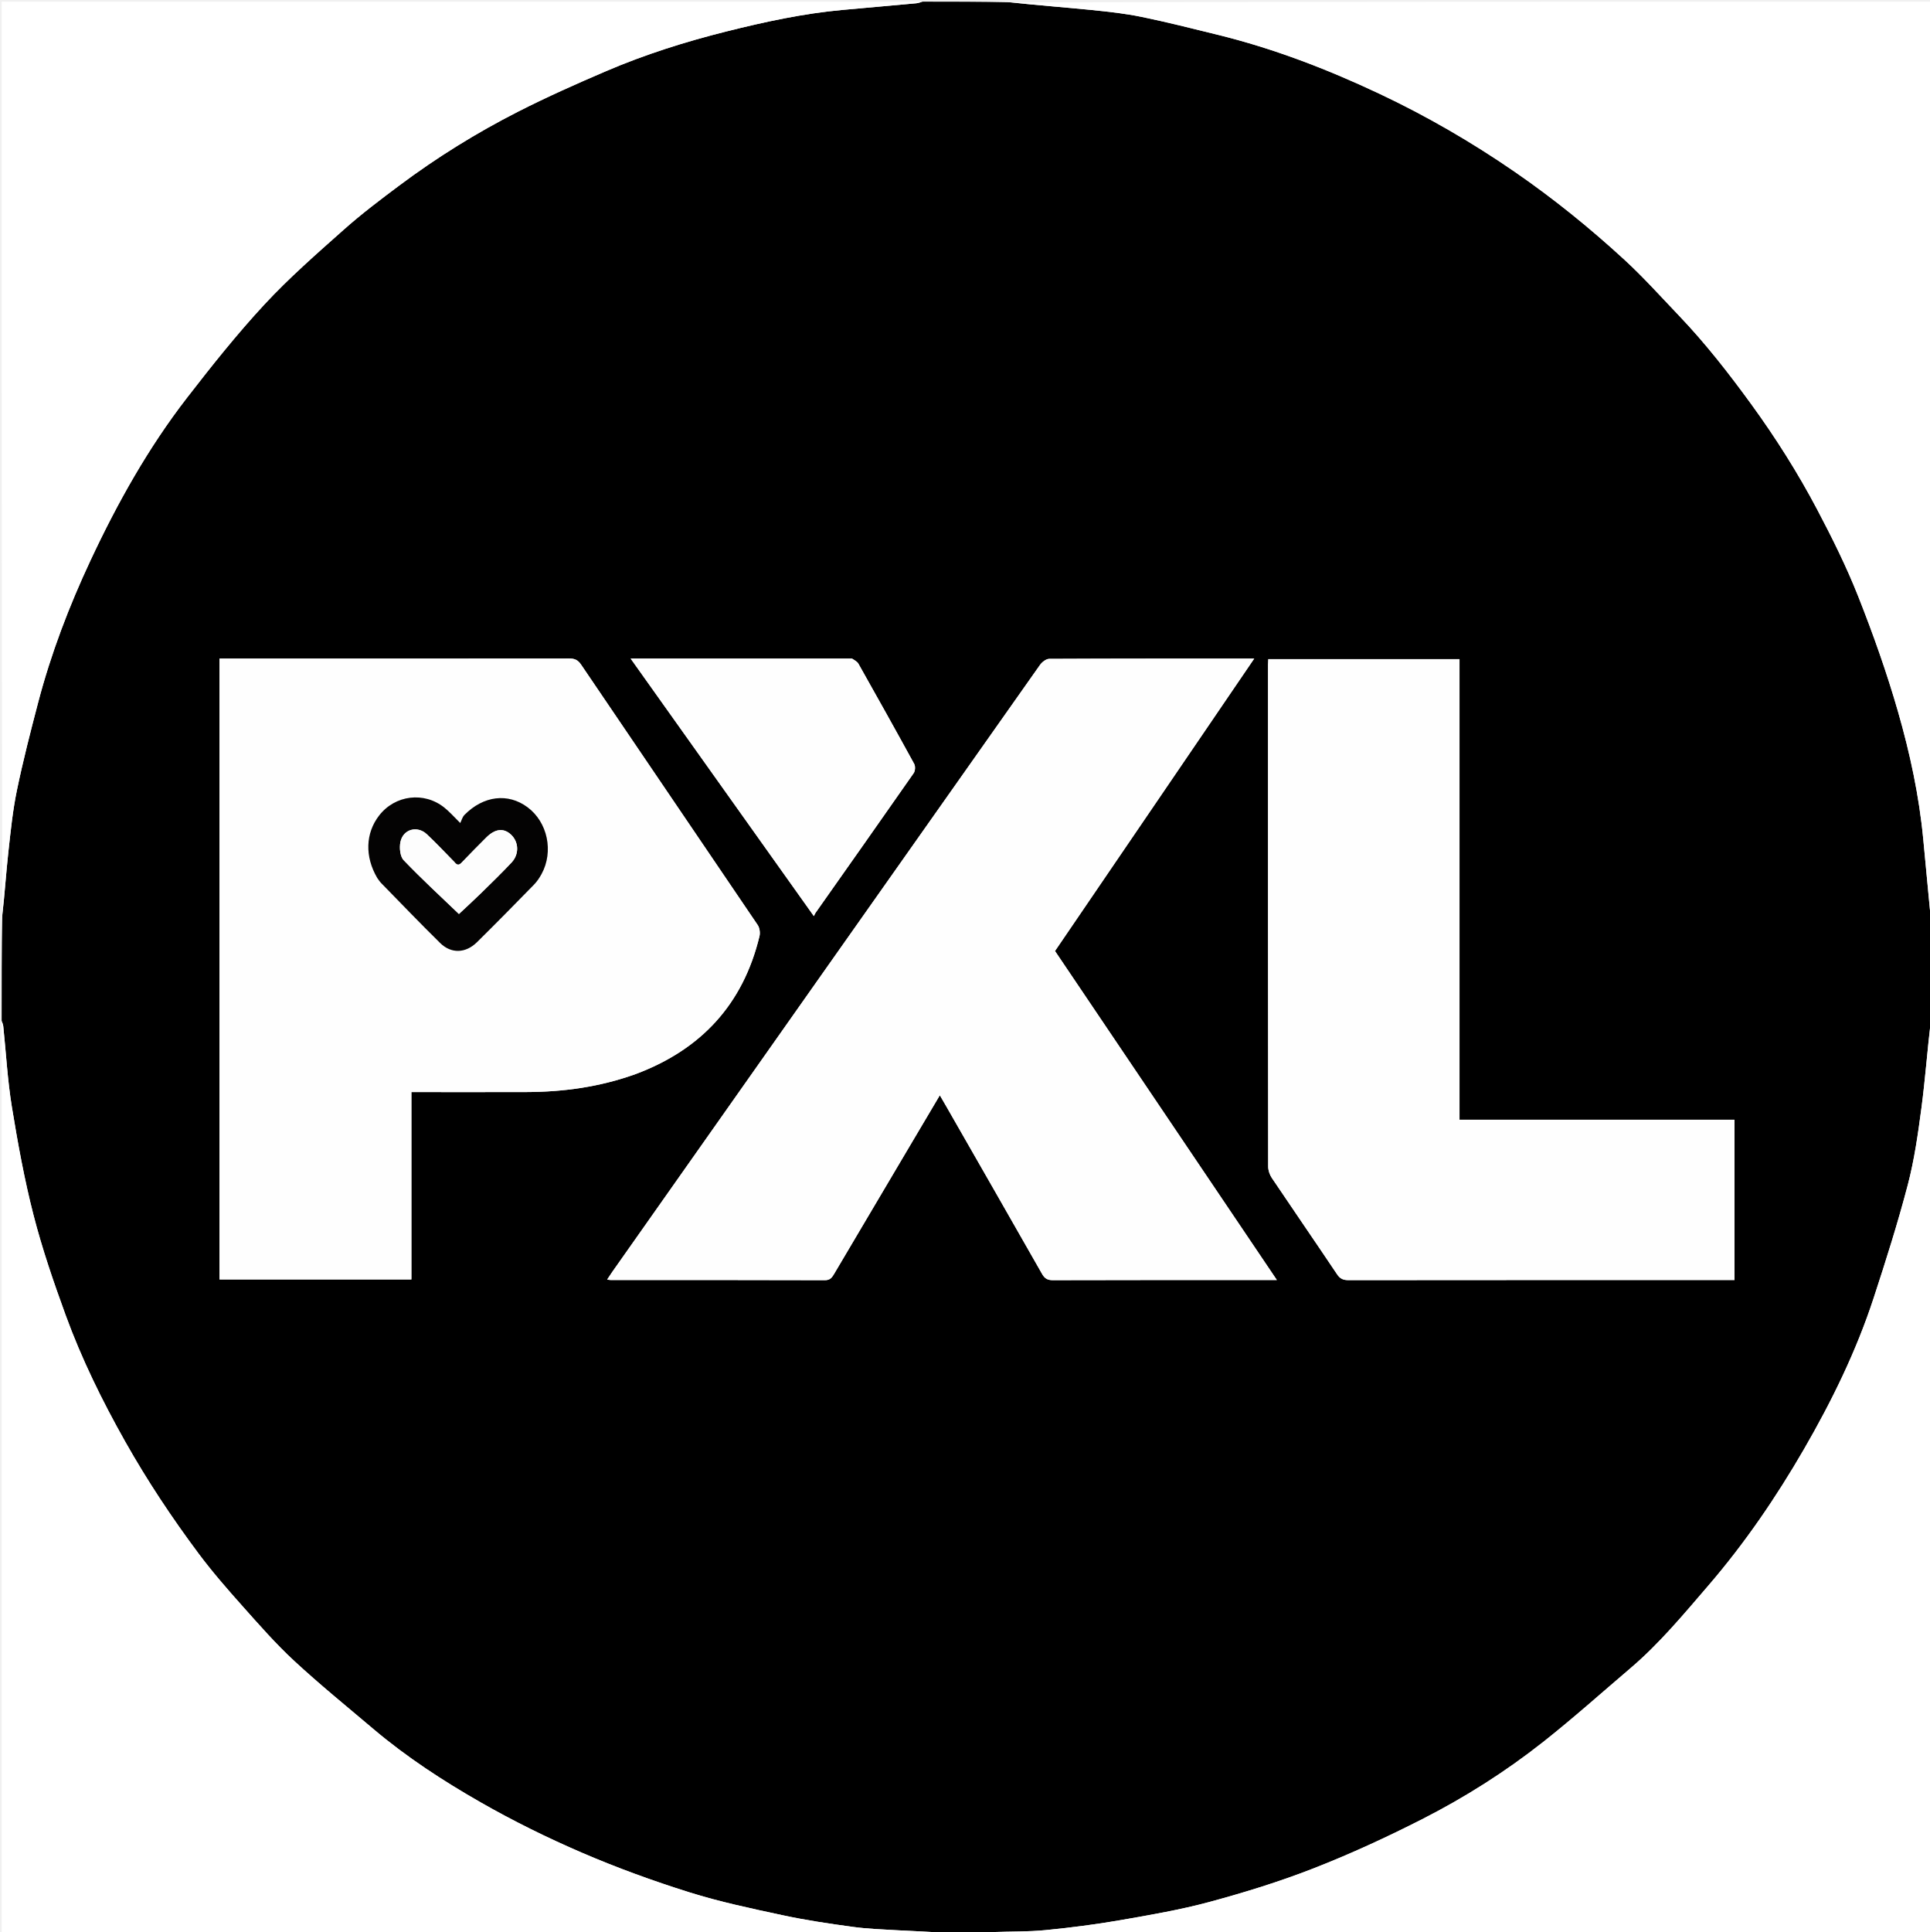
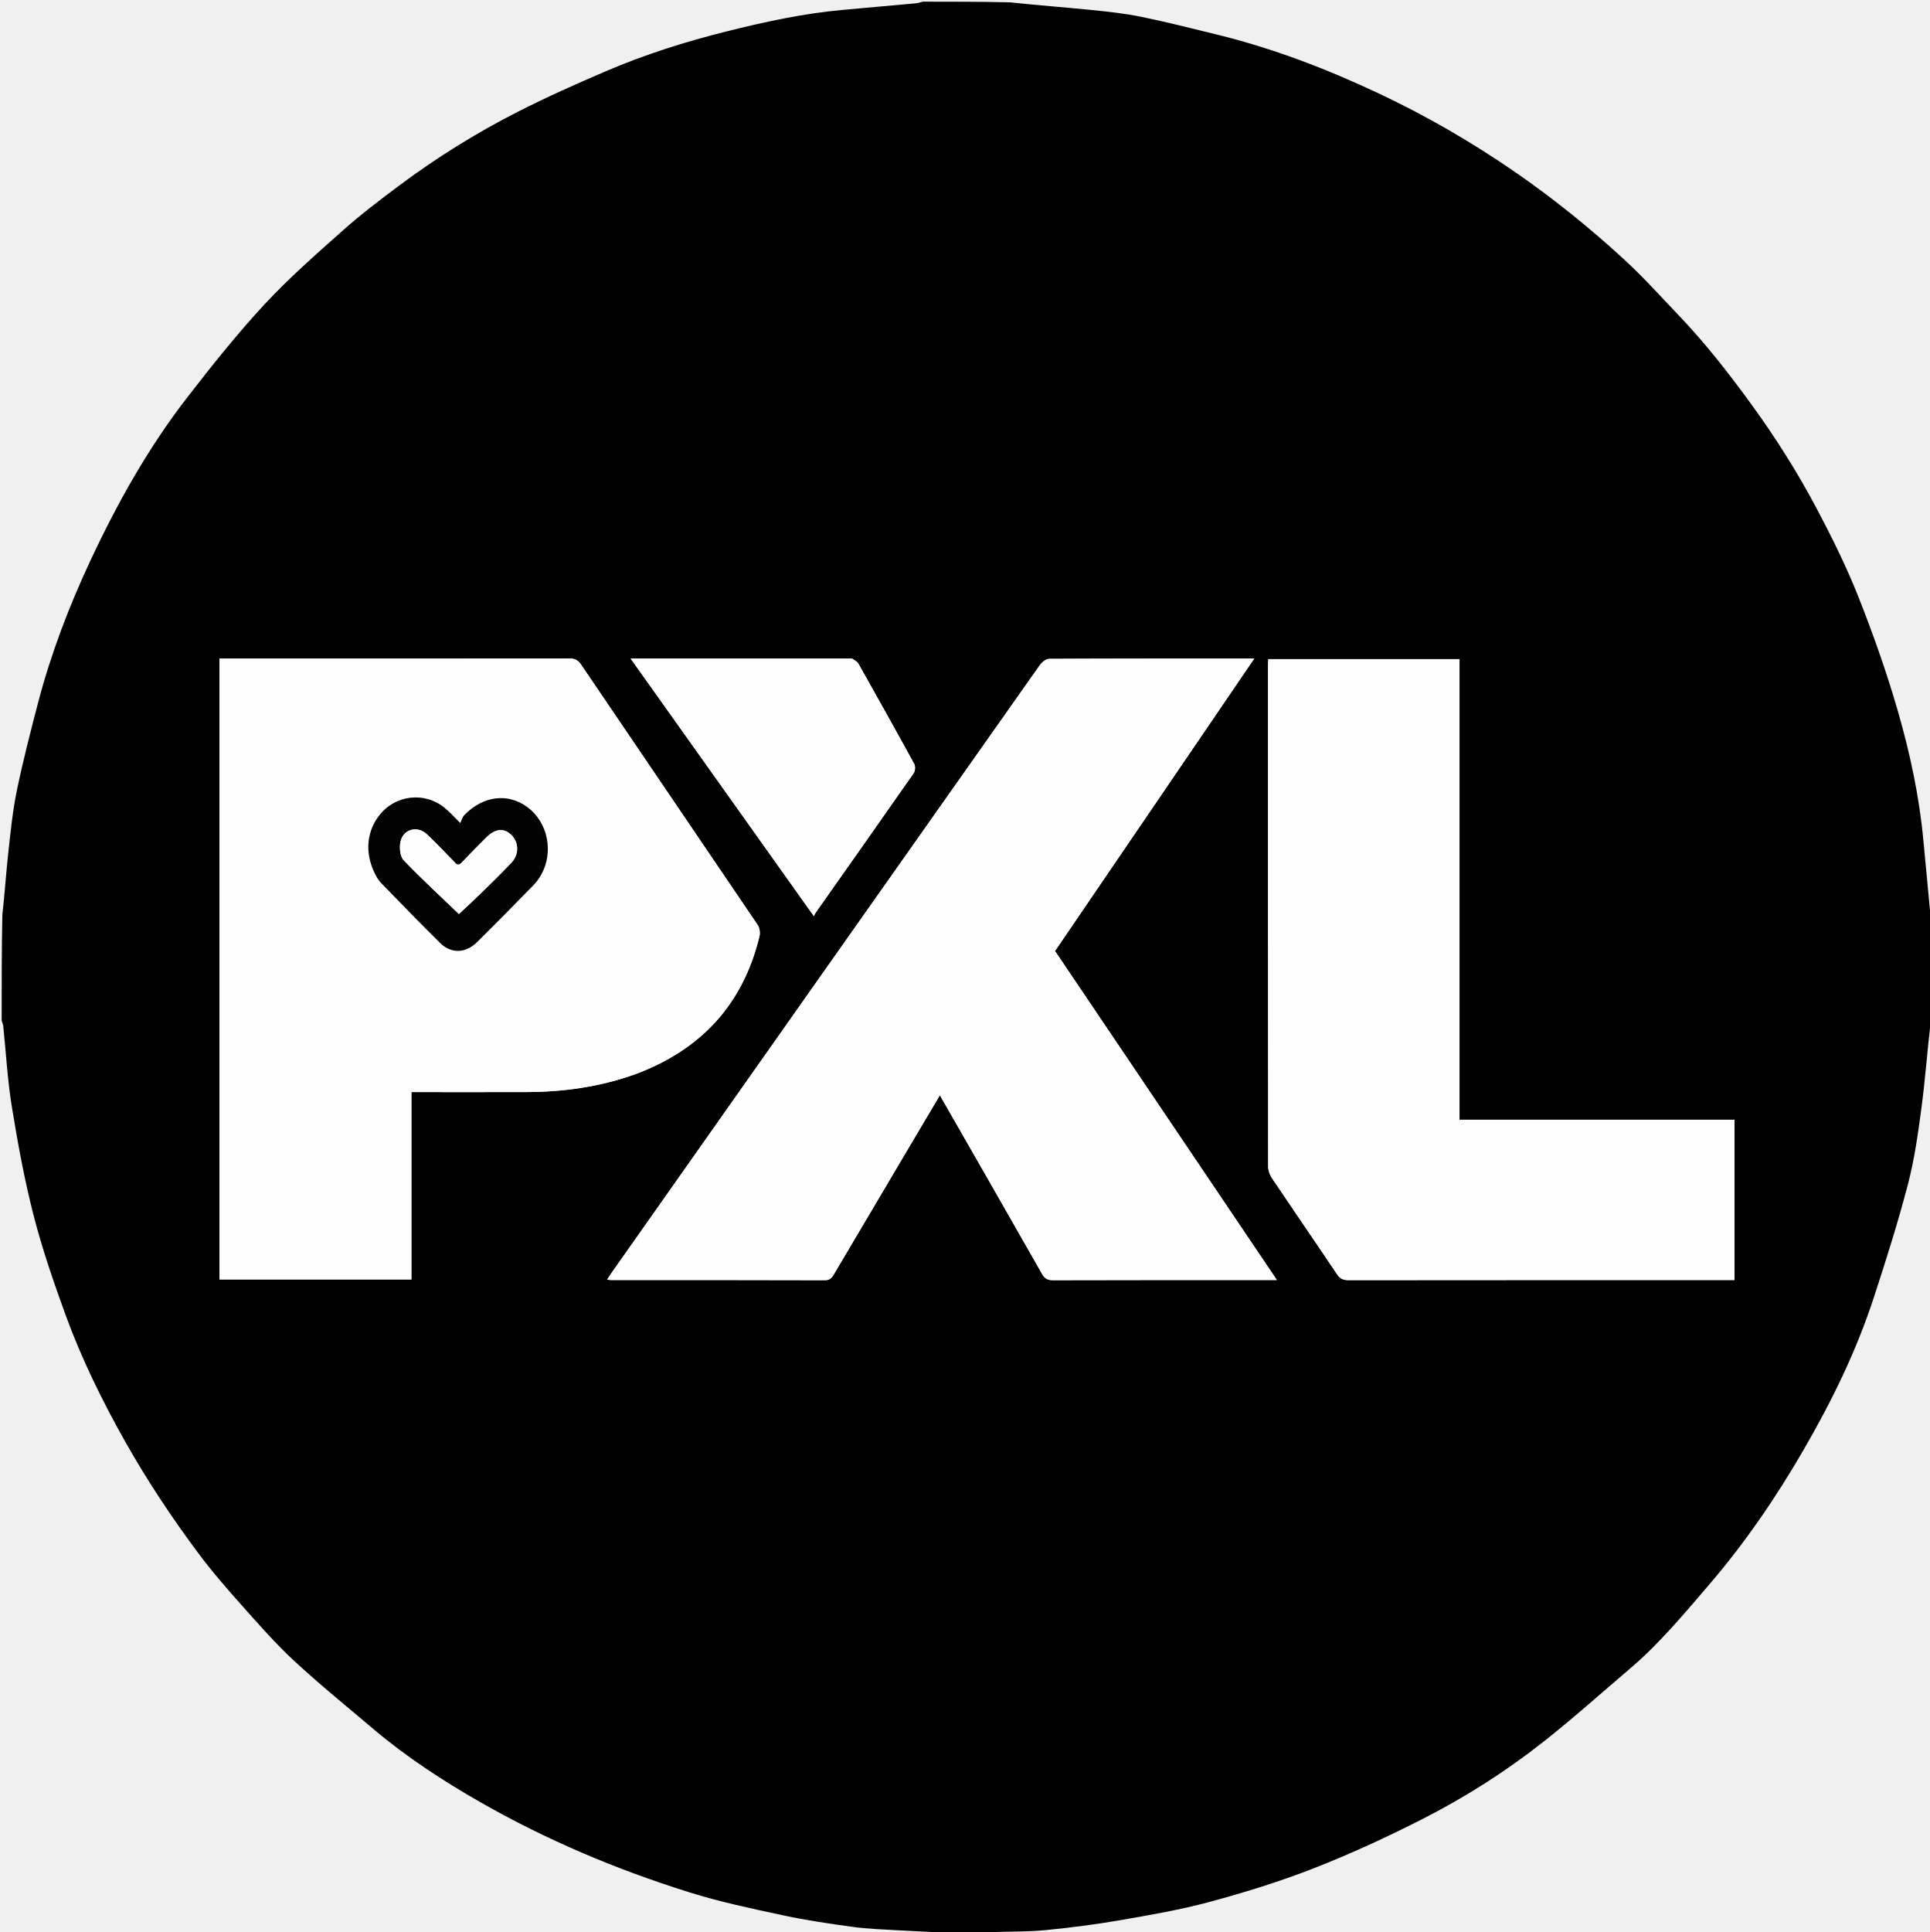
<svg xmlns="http://www.w3.org/2000/svg" version="1.1" id="Layer_1" x="0px" y="0px" width="100%" viewBox="0 0 1167 1168" enable-background="new 0 0 1167 1168" xml:space="preserve">
  <path fill="#000000" opacity="1" stroke="none" d=" M597,1169   C588.979,1169 580.958,1169 572.301,1168.591   C562.089,1167.788 552.506,1167.509 542.938,1166.967   C533.764,1166.448 524.543,1166.12 515.455,1164.88   C501.342,1162.956 487.211,1160.862 473.294,1157.873   C454.288,1153.791 435.173,1149.771 416.662,1143.951   C394.695,1137.045 372.94,1129.14 351.799,1120.031   C330.894,1111.025 310.351,1100.883 290.592,1089.59   C267.909,1076.625 245.929,1062.318 225.882,1045.365   C209.769,1031.74 193.369,1018.413 177.889,1004.096   C166.755,993.799 156.699,982.292 146.584,970.949   C137.457,960.713 128.402,950.342 120.202,939.367   C104.003,917.688 89.048,895.179 75.717,871.547   C61.796,846.869 49.347,821.532 39.653,794.96   C32.412,775.11 25.523,755.027 20.266,734.588   C14.729,713.064 10.748,691.086 7.166,669.131   C4.542,653.046 3.672,636.675 1.972,620.436   C1.85,619.269 1.333,618.144 1,617   C1,595.979 1,574.958 1.408,553.302   C2.877,540.091 3.689,527.487 5.068,514.945   C6.435,502.512 7.692,490.002 10.221,477.778   C13.899,459.995 18.433,442.375 23.037,424.799   C30.816,395.105 41.742,366.519 54.747,338.751   C70.975,304.101 89.611,270.783 113.071,240.475   C128.035,221.142 143.316,201.932 159.924,184.03   C174.834,167.958 191.467,153.427 207.886,138.83   C218.561,129.341 230.016,120.686 241.473,112.126   C264.087,95.229 288.039,80.343 313.174,67.551   C330.608,58.679 348.528,50.702 366.518,42.996   C389.982,32.946 414.309,25.268 439.055,19.06   C462.272,13.236 485.662,8.162 509.57,5.99   C524.401,4.643 539.236,3.345 554.064,1.972   C555.394,1.849 556.689,1.333 558,1   C575.354,1 592.708,1 610.698,1.408   C627.66,3.211 644.003,4.429 660.305,6.064   C670.325,7.069 680.391,8.17 690.239,10.192   C705.674,13.361 720.967,17.246 736.277,21.006   C770.194,29.334 802.63,41.823 834.146,56.688   C862.715,70.163 889.96,85.961 916.011,103.907   C939.398,120.018 961.393,137.823 982.251,156.989   C993.842,167.638 1004.395,179.426 1015.286,190.825   C1031.198,207.48 1045.315,225.583 1058.866,244.204   C1073.688,264.57 1087.118,285.794 1098.847,308.012   C1107.91,325.181 1116.596,342.676 1123.724,360.707   C1132.726,383.477 1140.951,406.659 1147.714,430.181   C1154.981,455.456 1160.542,481.257 1163.013,507.572   C1164.343,521.737 1165.657,535.903 1167.031,550.063   C1167.128,551.064 1167.667,552.022 1168,553   C1168,574.021 1168,595.042 1167.592,616.698   C1165.457,634.903 1164.185,652.534 1161.865,670.025   C1159.805,685.559 1157.597,701.205 1153.636,716.326   C1147.588,739.412 1140.364,762.216 1132.931,784.907   C1122.45,816.898 1107.677,847.046 1090.866,876.106   C1074.009,905.245 1055.045,933 1033.013,958.59   C1018.087,975.927 1003.507,993.561 986.013,1008.458   C968.466,1023.402 951.277,1038.805 933.198,1053.077   C910.402,1071.072 885.835,1086.644 859.973,1099.802   C838.692,1110.628 816.911,1120.682 794.688,1129.382   C774.141,1137.426 752.923,1143.992 731.609,1149.763   C713.747,1154.599 695.387,1157.733 677.123,1160.903   C662.237,1163.486 647.205,1165.398 632.165,1166.866   C621.651,1167.892 611.014,1167.639 600.435,1168.039   C599.279,1168.083 598.144,1168.667 597,1169  M384.69,649.21   C424.044,634.468 449.347,607.087 459.252,566.006   C459.756,563.917 459.35,560.955 458.169,559.21   C422.634,506.695 386.915,454.306 351.376,401.794   C349.398,398.871 347.359,398.097 344.102,398.1   C275.439,398.174 206.776,398.156 138.113,398.156   C136.353,398.156 134.593,398.156 132.744,398.156   C132.744,523.69 132.744,648.602 132.744,773.502   C171.433,773.502 209.816,773.502 248.768,773.502   C248.768,735.616 248.768,698.068 248.768,660.222   C272.314,660.222 295.29,660.279 318.265,660.206   C340.726,660.135 362.731,657.143 384.69,649.21  M709.879,469.402   C725.932,445.837 741.985,422.272 758.411,398.158   C716.417,398.158 675.436,398.107 634.455,398.319   C632.556,398.329 630.086,400.282 628.86,402.02   C542.681,524.143 456.6,646.335 370.518,768.526   C369.423,770.081 368.407,771.692 367.147,773.587   C368.345,773.729 368.817,773.834 369.29,773.834   C412.453,773.842 455.616,773.794 498.779,773.94   C501.973,773.951 503.087,772.351 504.395,770.134   C519.445,744.64 534.536,719.17 549.618,693.696   C555.772,683.303 561.933,672.913 568.312,662.149   C569.825,664.752 571.003,666.757 572.159,668.774   C591.499,702.54 610.869,736.289 630.114,770.109   C631.698,772.893 633.367,773.944 636.669,773.933   C679.999,773.797 723.328,773.843 766.658,773.843   C768.089,773.843 769.519,773.843 772.118,773.843   C727.019,706.982 682.51,640.997 637.953,574.94   C661.874,539.833 685.669,504.911 709.879,469.402  M1048.844,685.577   C1048.844,682.826 1048.844,680.076 1048.844,676.95   C992.958,676.95 937.856,676.95 882.562,676.95   C882.562,630.232 882.562,583.91 882.562,537.589   C882.562,491.174 882.562,444.76 882.562,398.49   C843.514,398.49 805.26,398.49 766.935,398.49   C766.872,399.814 766.784,400.807 766.784,401.8   C766.778,502.967 766.763,604.133 766.87,705.299   C766.873,707.591 767.773,710.202 769.063,712.121   C782.152,731.598 795.478,750.915 808.541,770.408   C810.381,773.153 812.313,773.912 815.446,773.909   C891.446,773.825 967.446,773.844 1043.446,773.844   C1045.19,773.844 1046.935,773.844 1048.844,773.844   C1048.844,744.215 1048.844,715.387 1048.844,685.577  M514.909,398.156   C470.716,398.156 426.524,398.156 381.36,398.156   C418.497,450.347 455.057,501.725 492.135,553.833   C492.69,552.744 492.864,552.27 493.144,551.872   C512.967,523.727 532.831,495.611 552.522,467.375   C553.445,466.051 553.586,463.232 552.808,461.812   C541.72,441.556 530.434,421.409 519.102,401.289   C518.389,400.022 516.9,399.193 514.909,398.156  z" />
-   <path fill="#FFFFFF" opacity="1" stroke="none" d=" M597.469,1169   C598.144,1168.667 599.279,1168.083 600.435,1168.039   C611.014,1167.639 621.651,1167.892 632.165,1166.866   C647.205,1165.398 662.237,1163.486 677.123,1160.903   C695.387,1157.733 713.747,1154.599 731.609,1149.763   C752.923,1143.992 774.141,1137.426 794.688,1129.382   C816.911,1120.682 838.692,1110.628 859.973,1099.802   C885.835,1086.644 910.402,1071.072 933.198,1053.077   C951.277,1038.805 968.466,1023.402 986.013,1008.458   C1003.507,993.561 1018.087,975.927 1033.013,958.59   C1055.045,933 1074.009,905.245 1090.866,876.106   C1107.677,847.046 1122.45,816.898 1132.931,784.907   C1140.364,762.216 1147.588,739.412 1153.636,716.326   C1157.597,701.205 1159.805,685.559 1161.865,670.025   C1164.185,652.534 1165.457,634.903 1167.592,617.166   C1168,800.928 1168,984.857 1168,1169   C977.979,1169 787.958,1169 597.469,1169  z" />
-   <path fill="#FFFFFF" opacity="1" stroke="none" d=" M1,617.469   C1.333,618.144 1.85,619.269 1.972,620.436   C3.672,636.675 4.542,653.046 7.166,669.131   C10.748,691.086 14.729,713.064 20.266,734.588   C25.523,755.027 32.412,775.11 39.653,794.96   C49.347,821.532 61.796,846.869 75.717,871.547   C89.048,895.179 104.003,917.688 120.202,939.367   C128.402,950.342 137.457,960.713 146.584,970.949   C156.699,982.292 166.755,993.799 177.889,1004.096   C193.369,1018.413 209.769,1031.74 225.882,1045.365   C245.929,1062.318 267.909,1076.625 290.592,1089.59   C310.351,1100.883 330.894,1111.025 351.799,1120.031   C372.94,1129.14 394.695,1137.045 416.662,1143.951   C435.173,1149.771 454.288,1153.791 473.294,1157.873   C487.211,1160.862 501.342,1162.956 515.455,1164.88   C524.543,1166.12 533.764,1166.448 542.938,1166.967   C552.506,1167.509 562.089,1167.788 571.833,1168.591   C381.741,1169 191.482,1169 1,1169   C1,985.312 1,801.625 1,617.469  z" />
-   <path fill="#FFFFFF" opacity="1" stroke="none" d=" M1168,552.531   C1167.667,552.022 1167.128,551.064 1167.031,550.063   C1165.657,535.903 1164.343,521.737 1163.013,507.572   C1160.542,481.257 1154.981,455.456 1147.714,430.181   C1140.951,406.659 1132.726,383.477 1123.724,360.707   C1116.596,342.676 1107.91,325.181 1098.847,308.012   C1087.118,285.794 1073.688,264.57 1058.866,244.204   C1045.315,225.583 1031.198,207.48 1015.286,190.825   C1004.395,179.426 993.842,167.638 982.251,156.989   C961.393,137.823 939.398,120.018 916.011,103.907   C889.96,85.961 862.715,70.163 834.146,56.688   C802.63,41.823 770.194,29.334 736.277,21.006   C720.967,17.246 705.674,13.361 690.239,10.192   C680.391,8.17 670.325,7.069 660.305,6.064   C644.003,4.429 627.66,3.211 611.167,1.408   C796.593,1 982.187,1 1168,1   C1168,184.688 1168,368.375 1168,552.531  z" />
-   <path fill="#FFFFFF" opacity="1" stroke="none" d=" M557.531,1   C556.689,1.333 555.394,1.849 554.064,1.972   C539.236,3.345 524.401,4.643 509.57,5.99   C485.662,8.162 462.272,13.236 439.055,19.06   C414.309,25.268 389.982,32.946 366.518,42.996   C348.528,50.702 330.608,58.679 313.174,67.551   C288.039,80.343 264.087,95.229 241.473,112.126   C230.016,120.686 218.561,129.341 207.886,138.83   C191.467,153.427 174.834,167.958 159.924,184.03   C143.316,201.932 128.035,221.142 113.071,240.475   C89.611,270.783 70.975,304.101 54.747,338.751   C41.742,366.519 30.816,395.105 23.037,424.799   C18.433,442.375 13.899,459.995 10.221,477.778   C7.692,490.002 6.435,502.512 5.068,514.945   C3.689,527.487 2.877,540.091 1.408,552.834   C1,369.073 1,185.145 1,1   C186.354,1 371.708,1 557.531,1  z" />
+   <path fill="none" opacity="1" stroke="none" d=" M597.469,1169   C598.144,1168.667 599.279,1168.083 600.435,1168.039   C611.014,1167.639 621.651,1167.892 632.165,1166.866   C647.205,1165.398 662.237,1163.486 677.123,1160.903   C695.387,1157.733 713.747,1154.599 731.609,1149.763   C752.923,1143.992 774.141,1137.426 794.688,1129.382   C816.911,1120.682 838.692,1110.628 859.973,1099.802   C885.835,1086.644 910.402,1071.072 933.198,1053.077   C951.277,1038.805 968.466,1023.402 986.013,1008.458   C1003.507,993.561 1018.087,975.927 1033.013,958.59   C1055.045,933 1074.009,905.245 1090.866,876.106   C1107.677,847.046 1122.45,816.898 1132.931,784.907   C1140.364,762.216 1147.588,739.412 1153.636,716.326   C1157.597,701.205 1159.805,685.559 1161.865,670.025   C1164.185,652.534 1165.457,634.903 1167.592,617.166   C1168,800.928 1168,984.857 1168,1169   C977.979,1169 787.958,1169 597.469,1169  z" />
+   <path fill="none" opacity="1" stroke="none" d=" M1,617.469   C1.333,618.144 1.85,619.269 1.972,620.436   C3.672,636.675 4.542,653.046 7.166,669.131   C10.748,691.086 14.729,713.064 20.266,734.588   C25.523,755.027 32.412,775.11 39.653,794.96   C49.347,821.532 61.796,846.869 75.717,871.547   C89.048,895.179 104.003,917.688 120.202,939.367   C128.402,950.342 137.457,960.713 146.584,970.949   C156.699,982.292 166.755,993.799 177.889,1004.096   C193.369,1018.413 209.769,1031.74 225.882,1045.365   C245.929,1062.318 267.909,1076.625 290.592,1089.59   C310.351,1100.883 330.894,1111.025 351.799,1120.031   C372.94,1129.14 394.695,1137.045 416.662,1143.951   C435.173,1149.771 454.288,1153.791 473.294,1157.873   C487.211,1160.862 501.342,1162.956 515.455,1164.88   C524.543,1166.12 533.764,1166.448 542.938,1166.967   C552.506,1167.509 562.089,1167.788 571.833,1168.591   C381.741,1169 191.482,1169 1,1169   C1,985.312 1,801.625 1,617.469  z" />
+   <path fill="none" opacity="1" stroke="none" d=" M1168,552.531   C1167.667,552.022 1167.128,551.064 1167.031,550.063   C1165.657,535.903 1164.343,521.737 1163.013,507.572   C1160.542,481.257 1154.981,455.456 1147.714,430.181   C1140.951,406.659 1132.726,383.477 1123.724,360.707   C1116.596,342.676 1107.91,325.181 1098.847,308.012   C1087.118,285.794 1073.688,264.57 1058.866,244.204   C1045.315,225.583 1031.198,207.48 1015.286,190.825   C1004.395,179.426 993.842,167.638 982.251,156.989   C961.393,137.823 939.398,120.018 916.011,103.907   C889.96,85.961 862.715,70.163 834.146,56.688   C802.63,41.823 770.194,29.334 736.277,21.006   C720.967,17.246 705.674,13.361 690.239,10.192   C680.391,8.17 670.325,7.069 660.305,6.064   C644.003,4.429 627.66,3.211 611.167,1.408   C796.593,1 982.187,1 1168,1   C1168,184.688 1168,368.375 1168,552.531  z" />
+   <path fill="none" opacity="1" stroke="none" d=" M557.531,1   C556.689,1.333 555.394,1.849 554.064,1.972   C539.236,3.345 524.401,4.643 509.57,5.99   C485.662,8.162 462.272,13.236 439.055,19.06   C414.309,25.268 389.982,32.946 366.518,42.996   C348.528,50.702 330.608,58.679 313.174,67.551   C288.039,80.343 264.087,95.229 241.473,112.126   C230.016,120.686 218.561,129.341 207.886,138.83   C191.467,153.427 174.834,167.958 159.924,184.03   C143.316,201.932 128.035,221.142 113.071,240.475   C89.611,270.783 70.975,304.101 54.747,338.751   C41.742,366.519 30.816,395.105 23.037,424.799   C18.433,442.375 13.899,459.995 10.221,477.778   C7.692,490.002 6.435,502.512 5.068,514.945   C3.689,527.487 2.877,540.091 1.408,552.834   C1,369.073 1,185.145 1,1   C186.354,1 371.708,1 557.531,1  z" />
  <path fill="#FEFEFE" opacity="1" stroke="none" d=" M384.332,649.365   C362.731,657.143 340.726,660.135 318.265,660.206   C295.29,660.279 272.314,660.222 248.768,660.222   C248.768,698.068 248.768,735.616 248.768,773.502   C209.816,773.502 171.433,773.502 132.744,773.502   C132.744,648.602 132.744,523.69 132.744,398.156   C134.593,398.156 136.353,398.156 138.113,398.156   C206.776,398.156 275.439,398.174 344.102,398.1   C347.359,398.097 349.398,398.871 351.376,401.794   C386.915,454.306 422.634,506.695 458.169,559.21   C459.35,560.955 459.756,563.917 459.252,566.006   C449.347,607.087 424.044,634.468 384.332,649.365  M228.301,531.093   C229.018,532.011 229.653,533.008 230.462,533.834   C242.33,545.96 254.068,558.219 266.167,570.109   C272.854,576.68 281.561,576.37 288.422,569.609   C300.035,558.164 311.457,546.524 322.854,534.864   C324.686,532.988 326.214,530.712 327.476,528.399   C334.907,514.772 331.132,497.037 318.999,488.023   C307.197,479.254 292.369,480.997 280.849,492.674   C279.617,493.923 279.143,495.919 278.317,497.568   C274.047,493.253 271.556,490.539 268.718,488.259   C256.455,478.405 238.868,480.598 229.238,493.055   C220.999,503.714 220.51,517.826 228.301,531.093  z" />
  <path fill="#FEFEFE" opacity="1" stroke="none" d=" M709.672,469.696   C685.669,504.911 661.874,539.833 637.953,574.94   C682.51,640.997 727.019,706.982 772.118,773.843   C769.519,773.843 768.089,773.843 766.658,773.843   C723.328,773.843 679.999,773.797 636.669,773.933   C633.367,773.944 631.698,772.893 630.114,770.109   C610.869,736.289 591.499,702.54 572.159,668.774   C571.003,666.757 569.825,664.752 568.312,662.149   C561.933,672.913 555.772,683.303 549.618,693.696   C534.536,719.17 519.445,744.64 504.395,770.134   C503.087,772.351 501.973,773.951 498.779,773.94   C455.616,773.794 412.453,773.842 369.29,773.834   C368.817,773.834 368.345,773.729 367.147,773.587   C368.407,771.692 369.423,770.081 370.518,768.526   C456.6,646.335 542.681,524.143 628.86,402.02   C630.086,400.282 632.556,398.329 634.455,398.319   C675.436,398.107 716.417,398.158 758.411,398.158   C741.985,422.272 725.932,445.837 709.672,469.696  z" />
  <path fill="#FEFEFE" opacity="1" stroke="none" d=" M1048.844,686.068   C1048.844,715.387 1048.844,744.215 1048.844,773.844   C1046.935,773.844 1045.19,773.844 1043.446,773.844   C967.446,773.844 891.446,773.825 815.446,773.909   C812.313,773.912 810.381,773.153 808.541,770.408   C795.478,750.915 782.152,731.598 769.063,712.121   C767.773,710.202 766.873,707.591 766.87,705.299   C766.763,604.133 766.778,502.967 766.784,401.8   C766.784,400.807 766.872,399.814 766.935,398.49   C805.26,398.49 843.514,398.49 882.562,398.49   C882.562,444.76 882.562,491.174 882.562,537.589   C882.562,583.91 882.562,630.232 882.562,676.95   C937.856,676.95 992.958,676.95 1048.844,676.95   C1048.844,680.076 1048.844,682.826 1048.844,686.068  z" />
  <path fill="#FEFEFE" opacity="1" stroke="none" d=" M515.341,398.158   C516.9,399.193 518.389,400.022 519.102,401.289   C530.434,421.409 541.72,441.556 552.808,461.812   C553.586,463.232 553.445,466.051 552.522,467.375   C532.831,495.611 512.967,523.727 493.144,551.872   C492.864,552.27 492.69,552.744 492.135,553.833   C455.057,501.725 418.497,450.347 381.36,398.156   C426.524,398.156 470.716,398.156 515.341,398.158  z" />
  <path fill="#040303" opacity="1" stroke="none" d=" M228.122,530.774   C220.51,517.826 220.999,503.714 229.238,493.055   C238.868,480.598 256.455,478.405 268.718,488.259   C271.556,490.539 274.047,493.253 278.317,497.568   C279.143,495.919 279.617,493.923 280.849,492.674   C292.369,480.997 307.197,479.254 318.999,488.023   C331.132,497.037 334.907,514.772 327.476,528.399   C326.214,530.712 324.686,532.988 322.854,534.864   C311.457,546.524 300.035,558.164 288.422,569.609   C281.561,576.37 272.854,576.68 266.167,570.109   C254.068,558.219 242.33,545.96 230.462,533.834   C229.653,533.008 229.018,532.011 228.122,530.774  M274.604,520.941   C269.111,515.383 263.786,509.647 258.08,504.318   C252.33,498.947 243.78,501.261 242.158,508.946   C241.422,512.431 241.889,517.713 244.083,520.011   C254.955,531.397 266.585,542.06 277.515,552.562   C281.606,548.717 286.389,544.362 291.011,539.842   C297.194,533.797 303.39,527.753 309.32,521.463   C314.103,516.391 313.731,508.878 308.899,504.475   C304.462,500.432 299.356,501.019 294.054,506.306   C289.109,511.237 284.196,516.201 279.381,521.258   C277.859,522.857 276.637,523.61 274.604,520.941  z" />
  <path fill="#FDFDFD" opacity="1" stroke="none" d=" M274.853,521.198   C276.637,523.61 277.859,522.857 279.381,521.258   C284.196,516.201 289.109,511.237 294.054,506.306   C299.356,501.019 304.462,500.432 308.899,504.475   C313.731,508.878 314.103,516.391 309.32,521.463   C303.39,527.753 297.194,533.797 291.011,539.842   C286.389,544.362 281.606,548.717 277.515,552.562   C266.585,542.06 254.955,531.397 244.083,520.011   C241.889,517.713 241.422,512.431 242.158,508.946   C243.78,501.261 252.33,498.947 258.08,504.318   C263.786,509.647 269.111,515.383 274.853,521.198  z" />
</svg>
